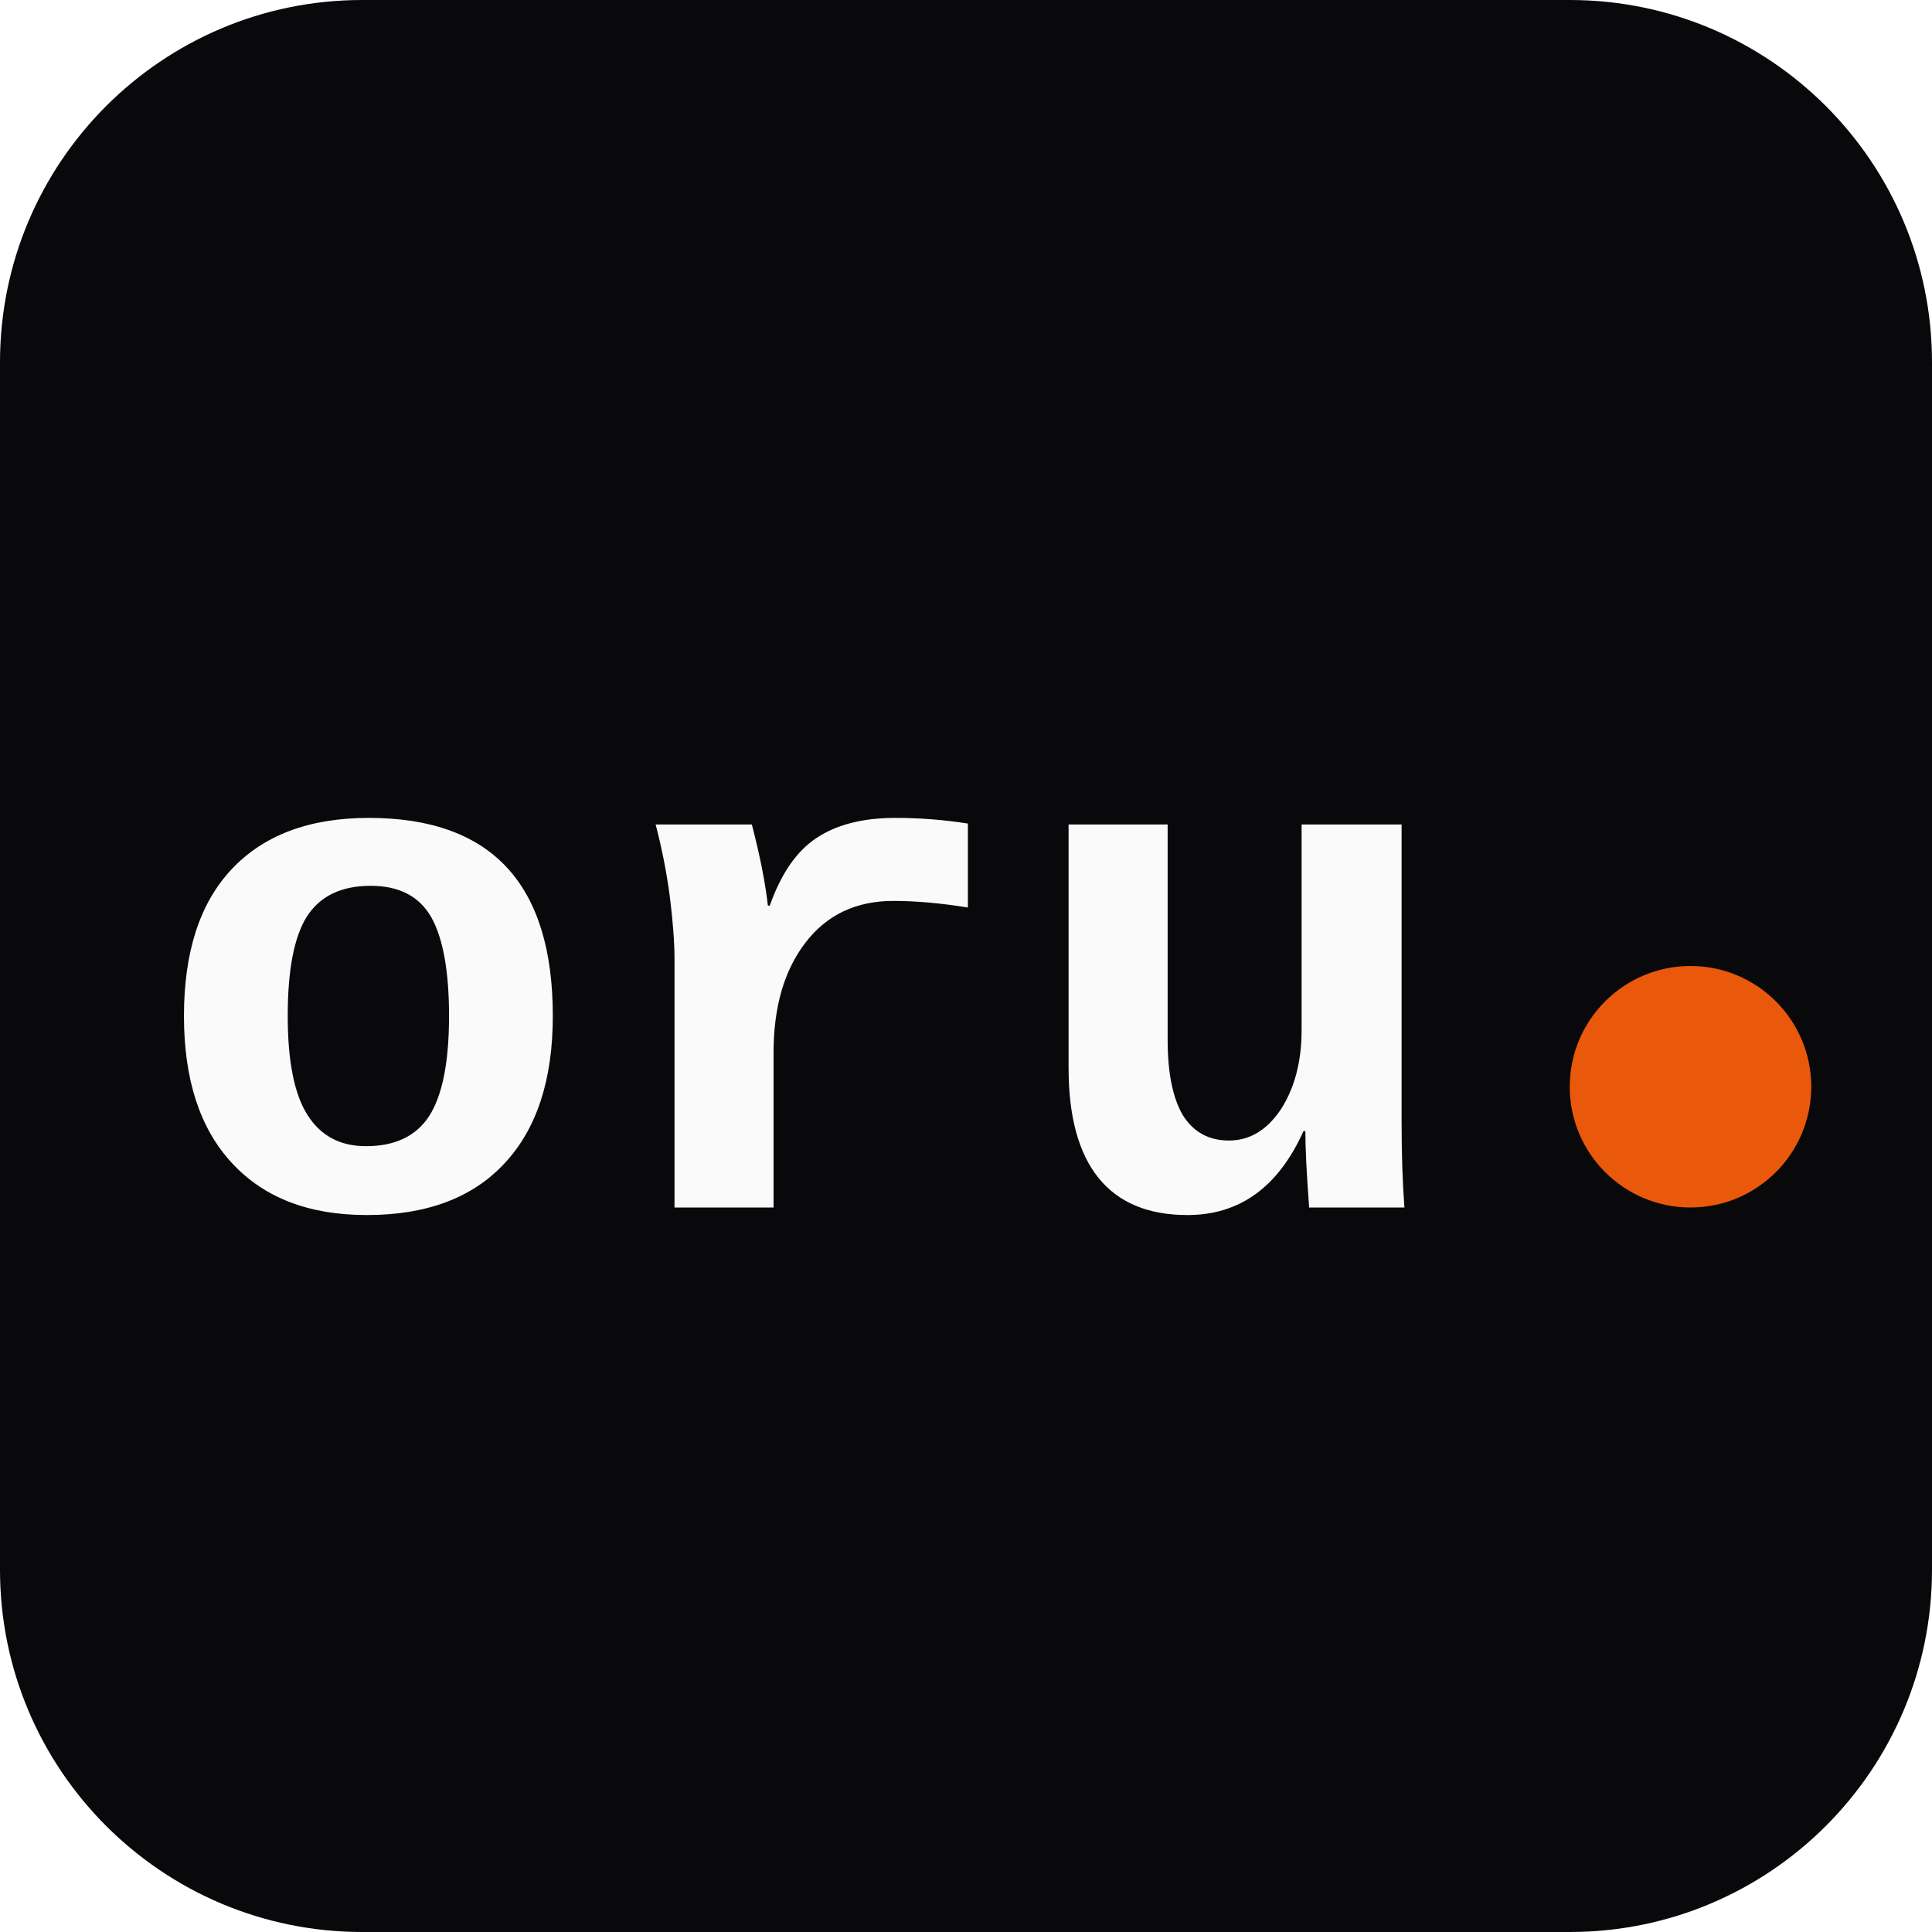
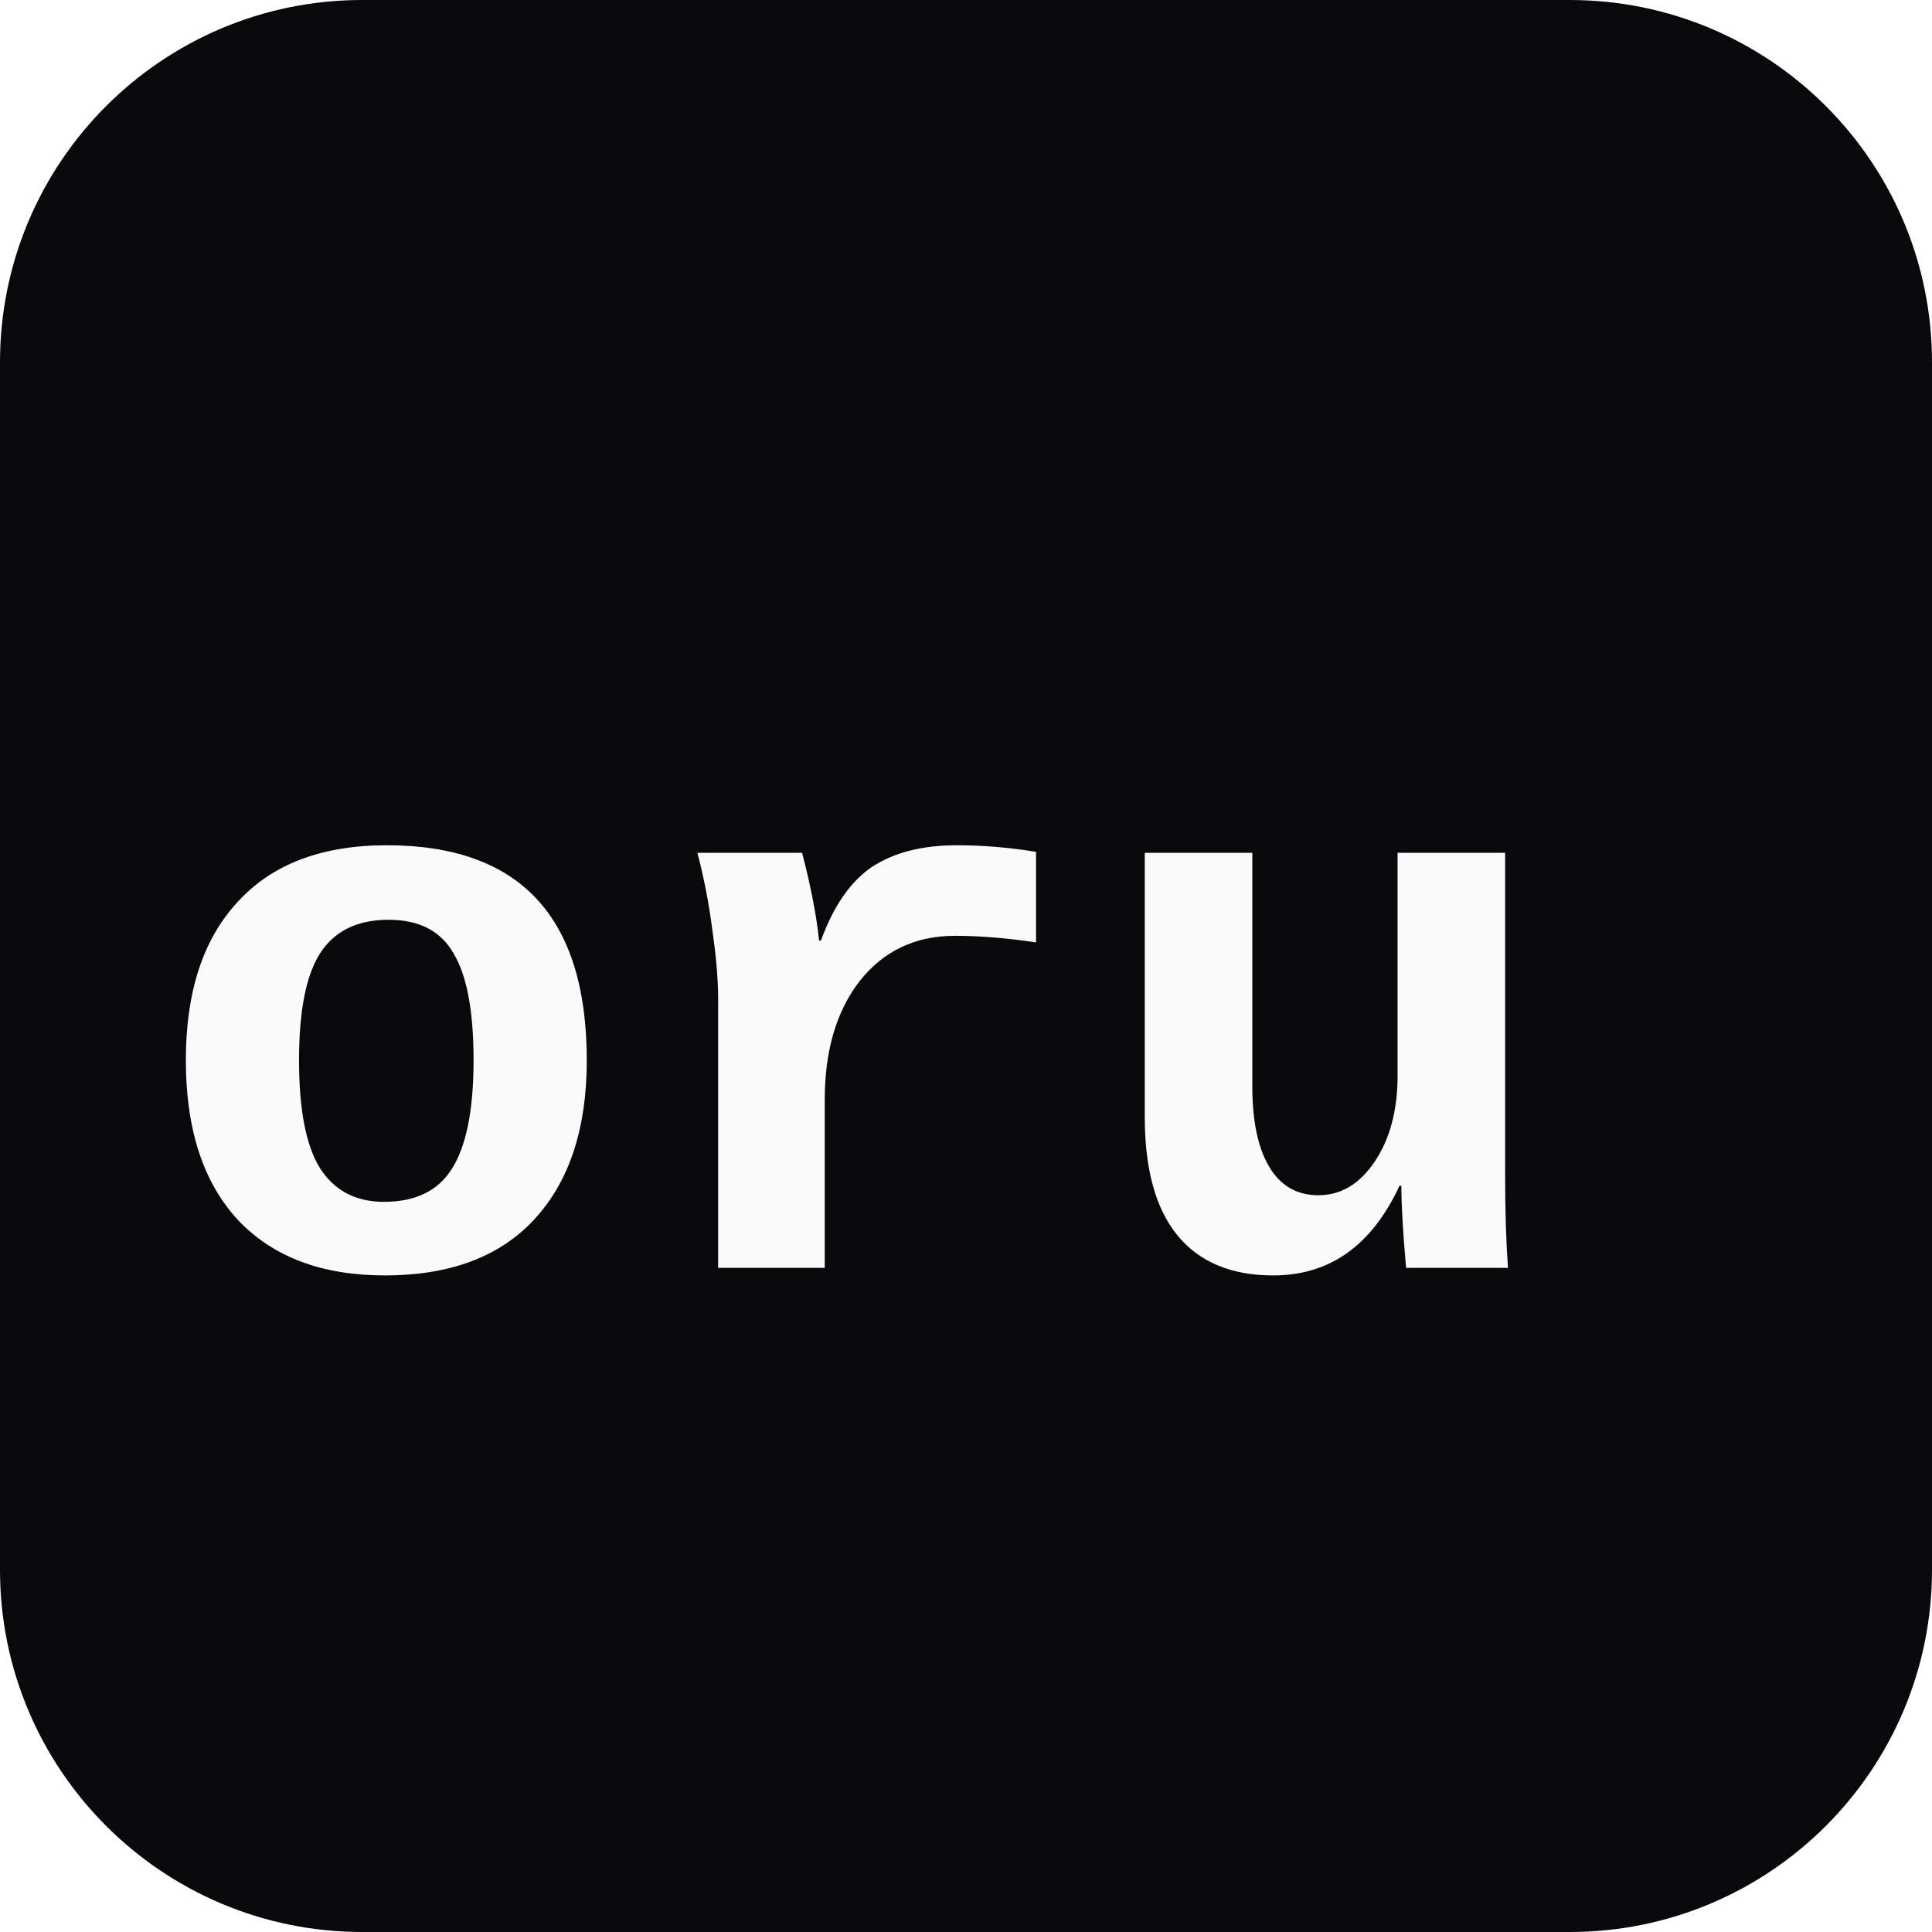
<svg xmlns="http://www.w3.org/2000/svg" viewBox="0 0 32 32">
  <rect width="32" height="32" rx="6" fill="#09090B" />
-   <text x="2.5" y="20" font-family="ui-monospace, 'Cascadia Mono', 'Segoe UI Mono', 'Liberation Mono', Menlo, Monaco, Consolas, monospace" font-weight="600" font-size="12" fill="#FAFAFA">oru</text>
-   <circle cx="28" cy="18" r="2" fill="#EA580C" />
+   <text x="2.5" y="21" font-family="'Geist Mono', ui-monospace, 'Cascadia Mono', 'Segoe UI Mono', 'Liberation Mono', Menlo, Monaco, Consolas, monospace" font-weight="600" font-size="13" fill="#FAFAFA">oru</text>
</svg>
